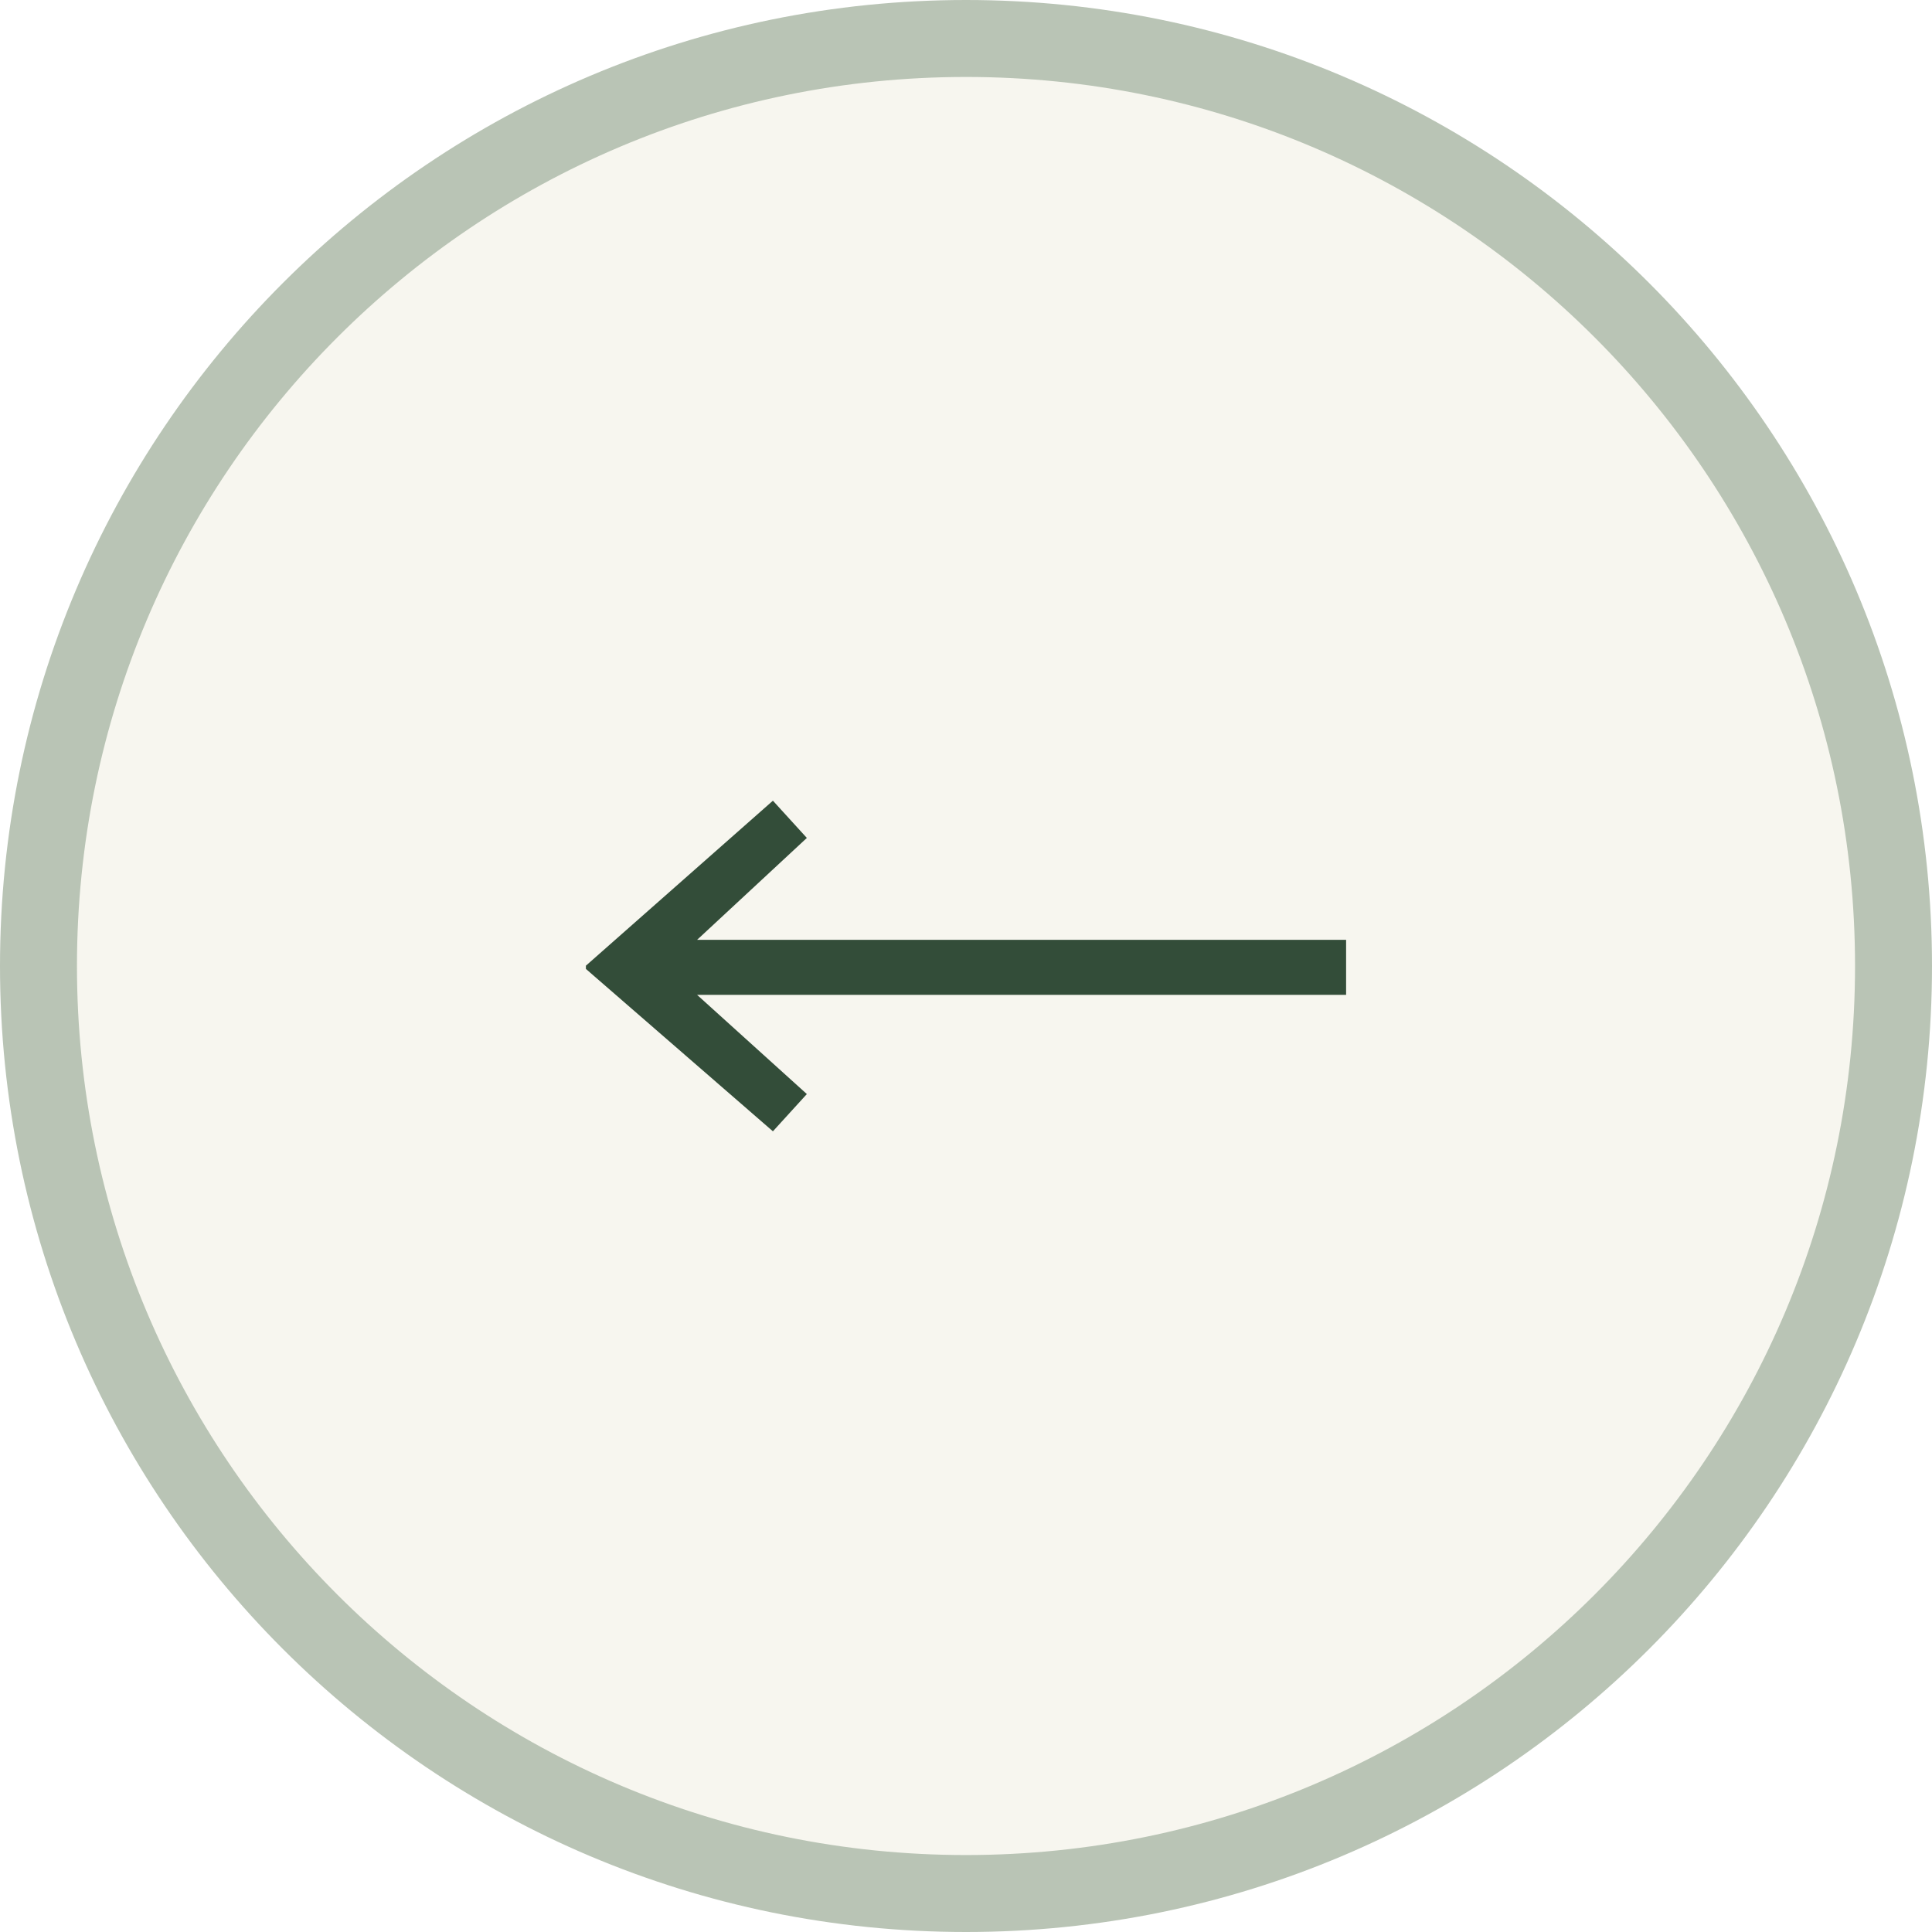
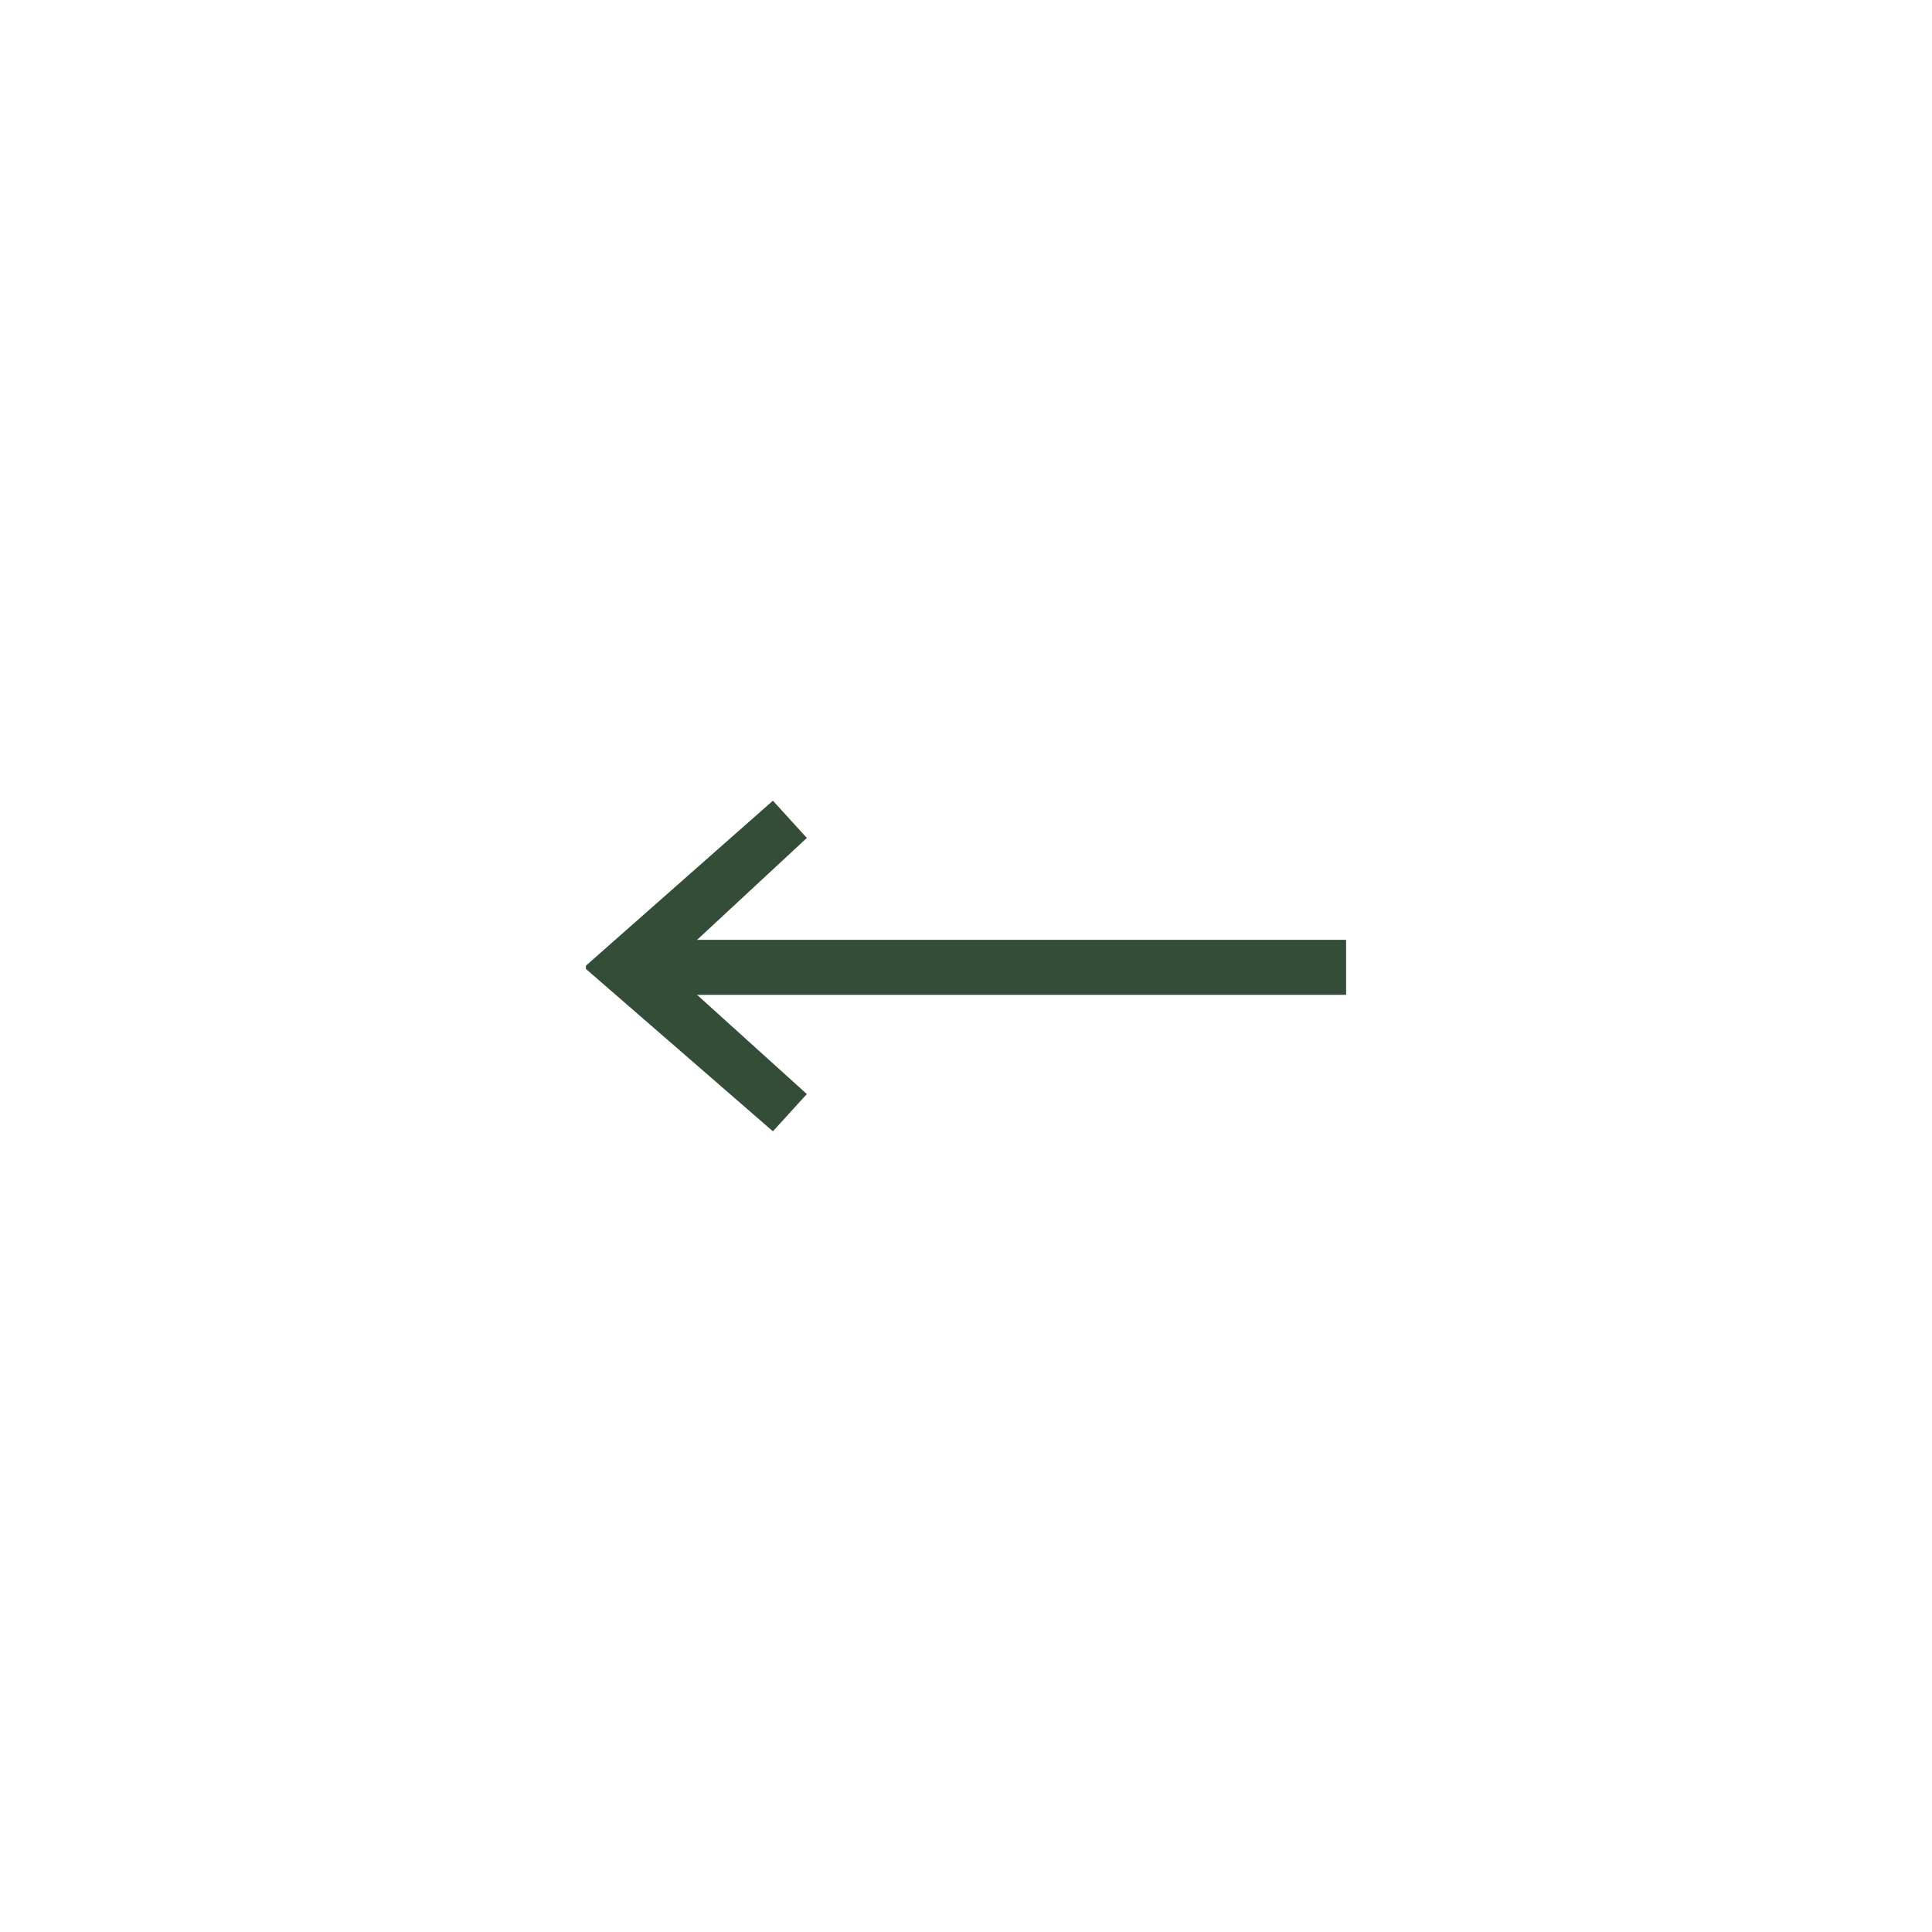
- <svg xmlns="http://www.w3.org/2000/svg" viewBox="0 0 25.104 25.104">
-   <defs>
-     <style>
-       .cls-1{fill:#f7f6ef;stroke:#b9c4b5;stroke-miterlimit:10}
-       .cls-2{fill:#334d39}
-     </style>
-   </defs>
+ <svg xmlns="http://www.w3.org/2000/svg" width="25.104" height="25.104" viewBox="0 0 25.104 25.104">
  <g id="Asset_2" data-name="Asset 2">
-     <g>
-       <circle cx="12.552" cy="12.552" r="12.052" class="cls-1" />
-       <g>
-         <polygon points="10.043,14.7 7.613,12.59 7.613,12.548 10.043,10.404 10.484,10.888 9.058,12.212 17.491,12.212 17.491,12.927 9.058,12.927 10.484,14.216" class="cls-2" />
-       </g>
-     </g>
+     <polygon points="10.043,14.7 7.613,12.59 7.613,12.548 10.043,10.404 10.484,10.888 9.058,12.212 17.491,12.212 17.491,12.927 9.058,12.927 10.484,14.216" fill="#334d39" />
  </g>
</svg>
